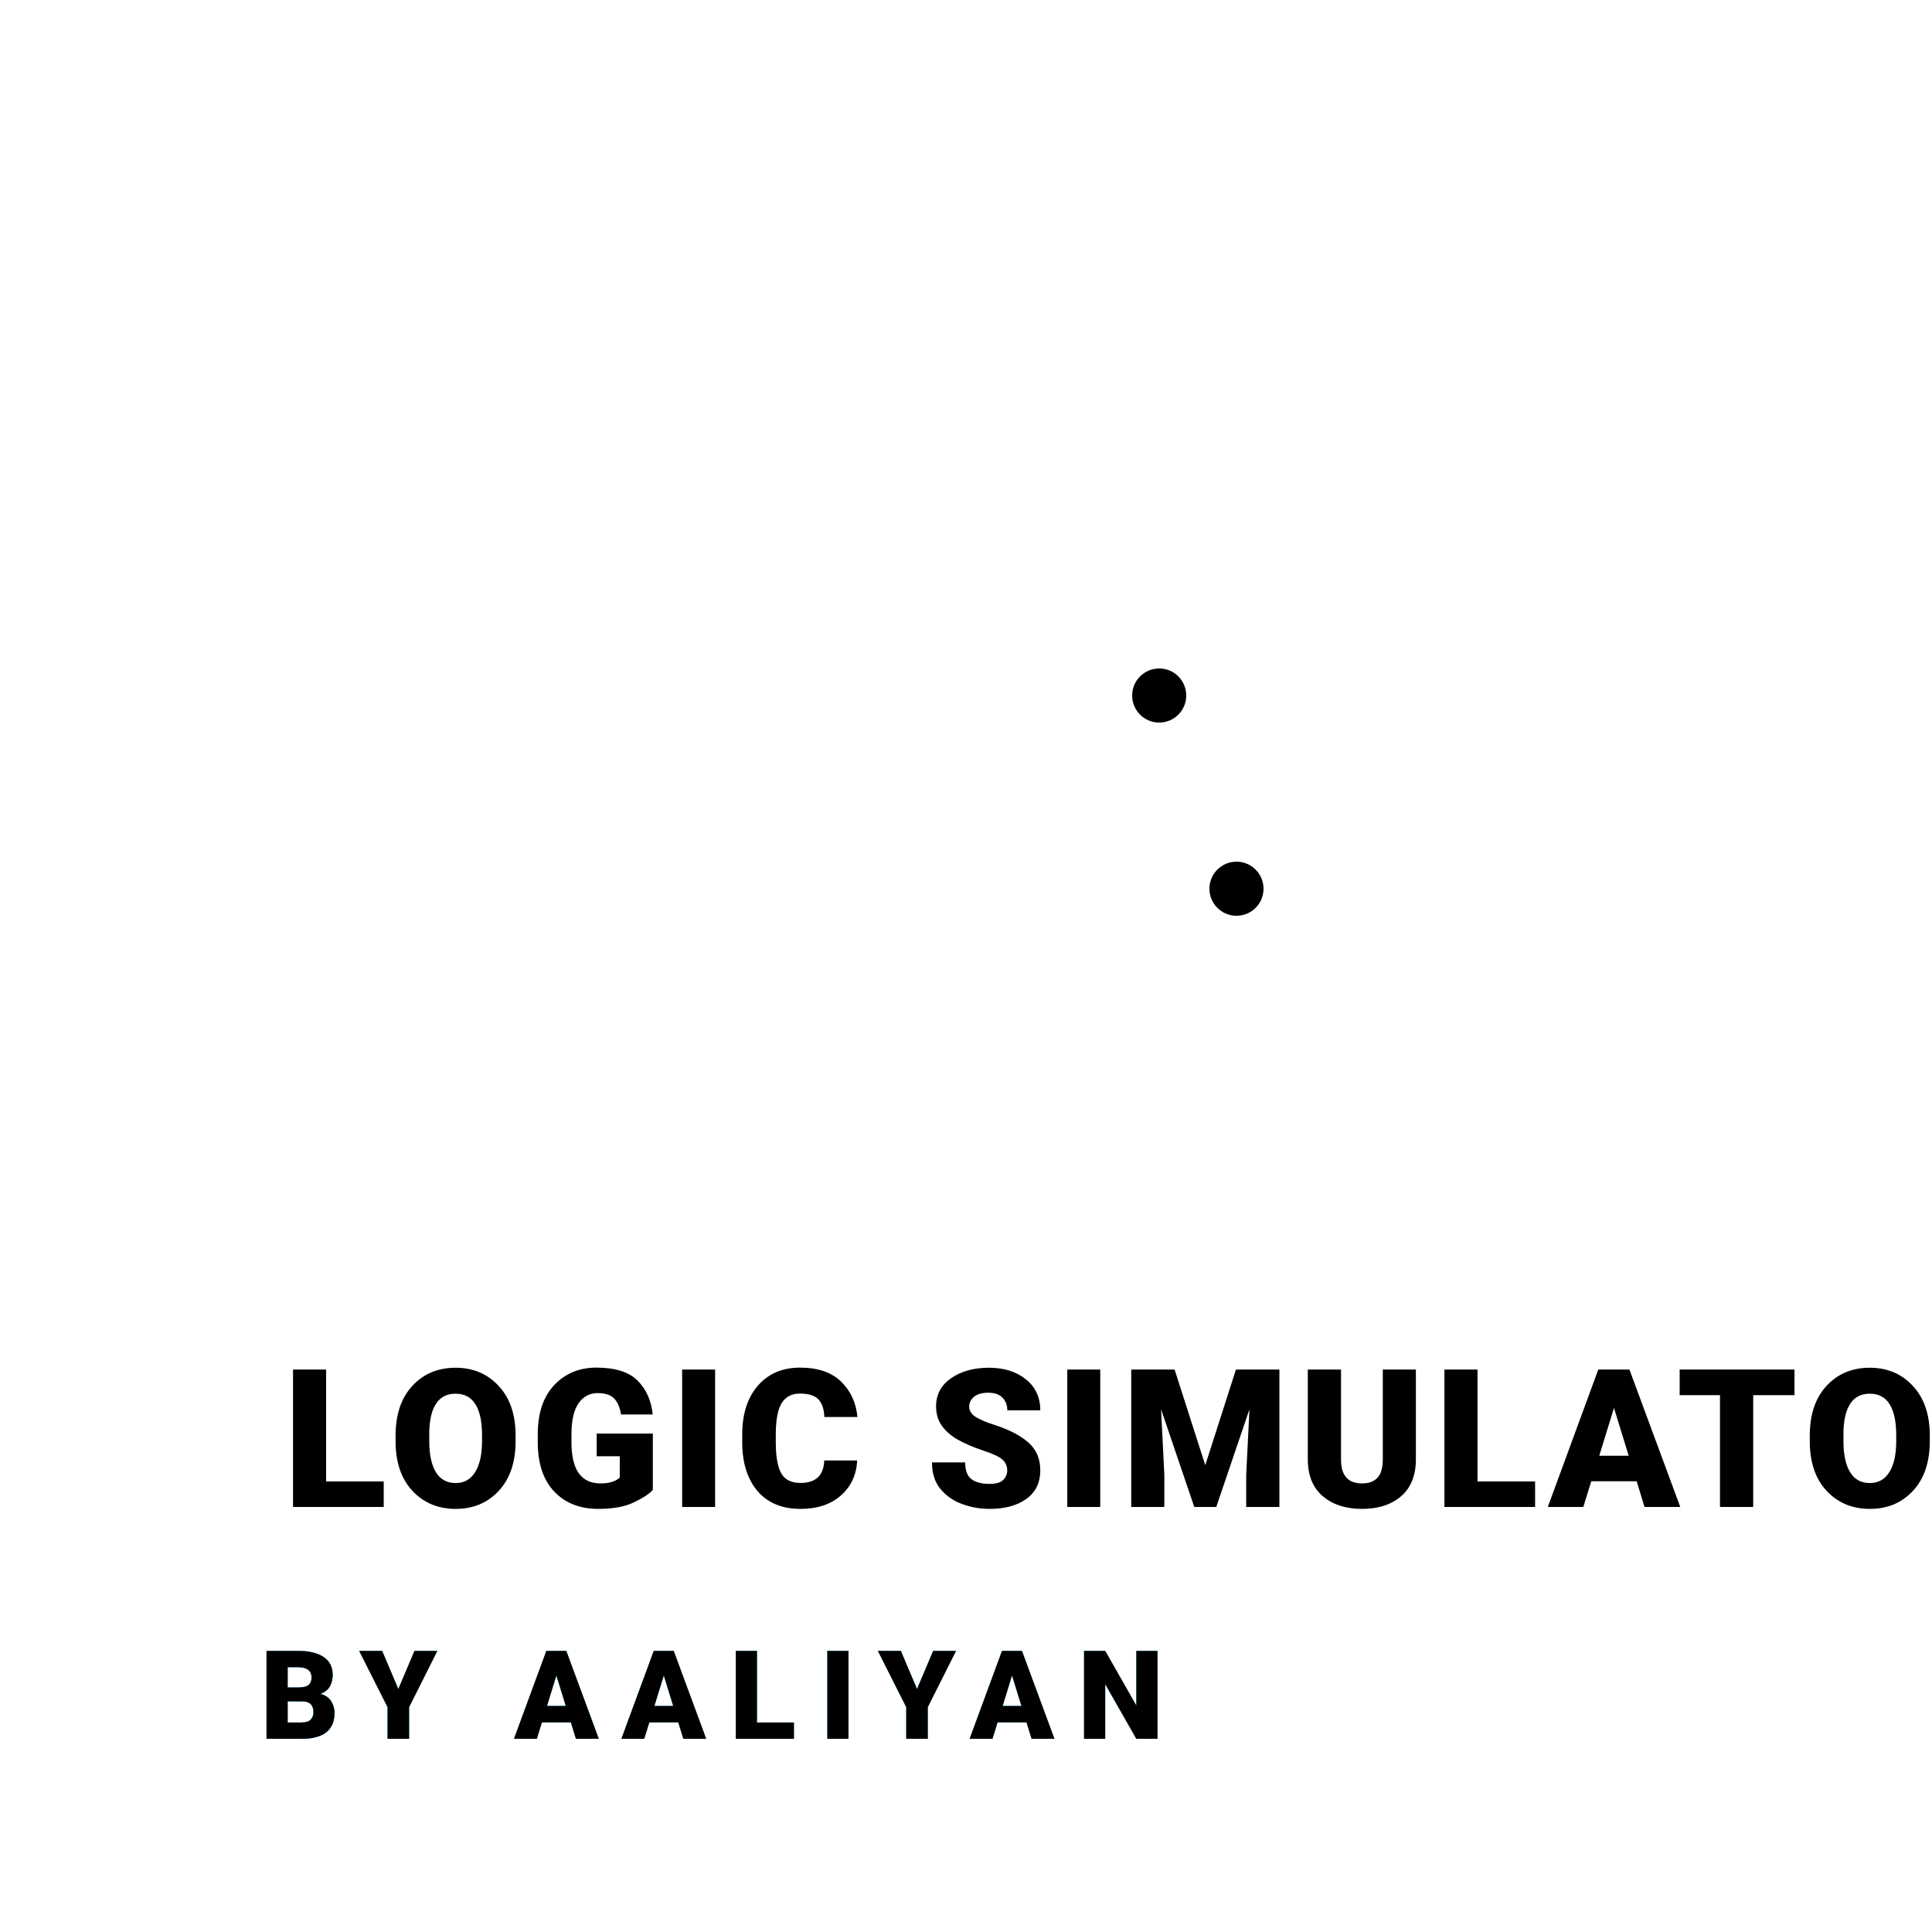
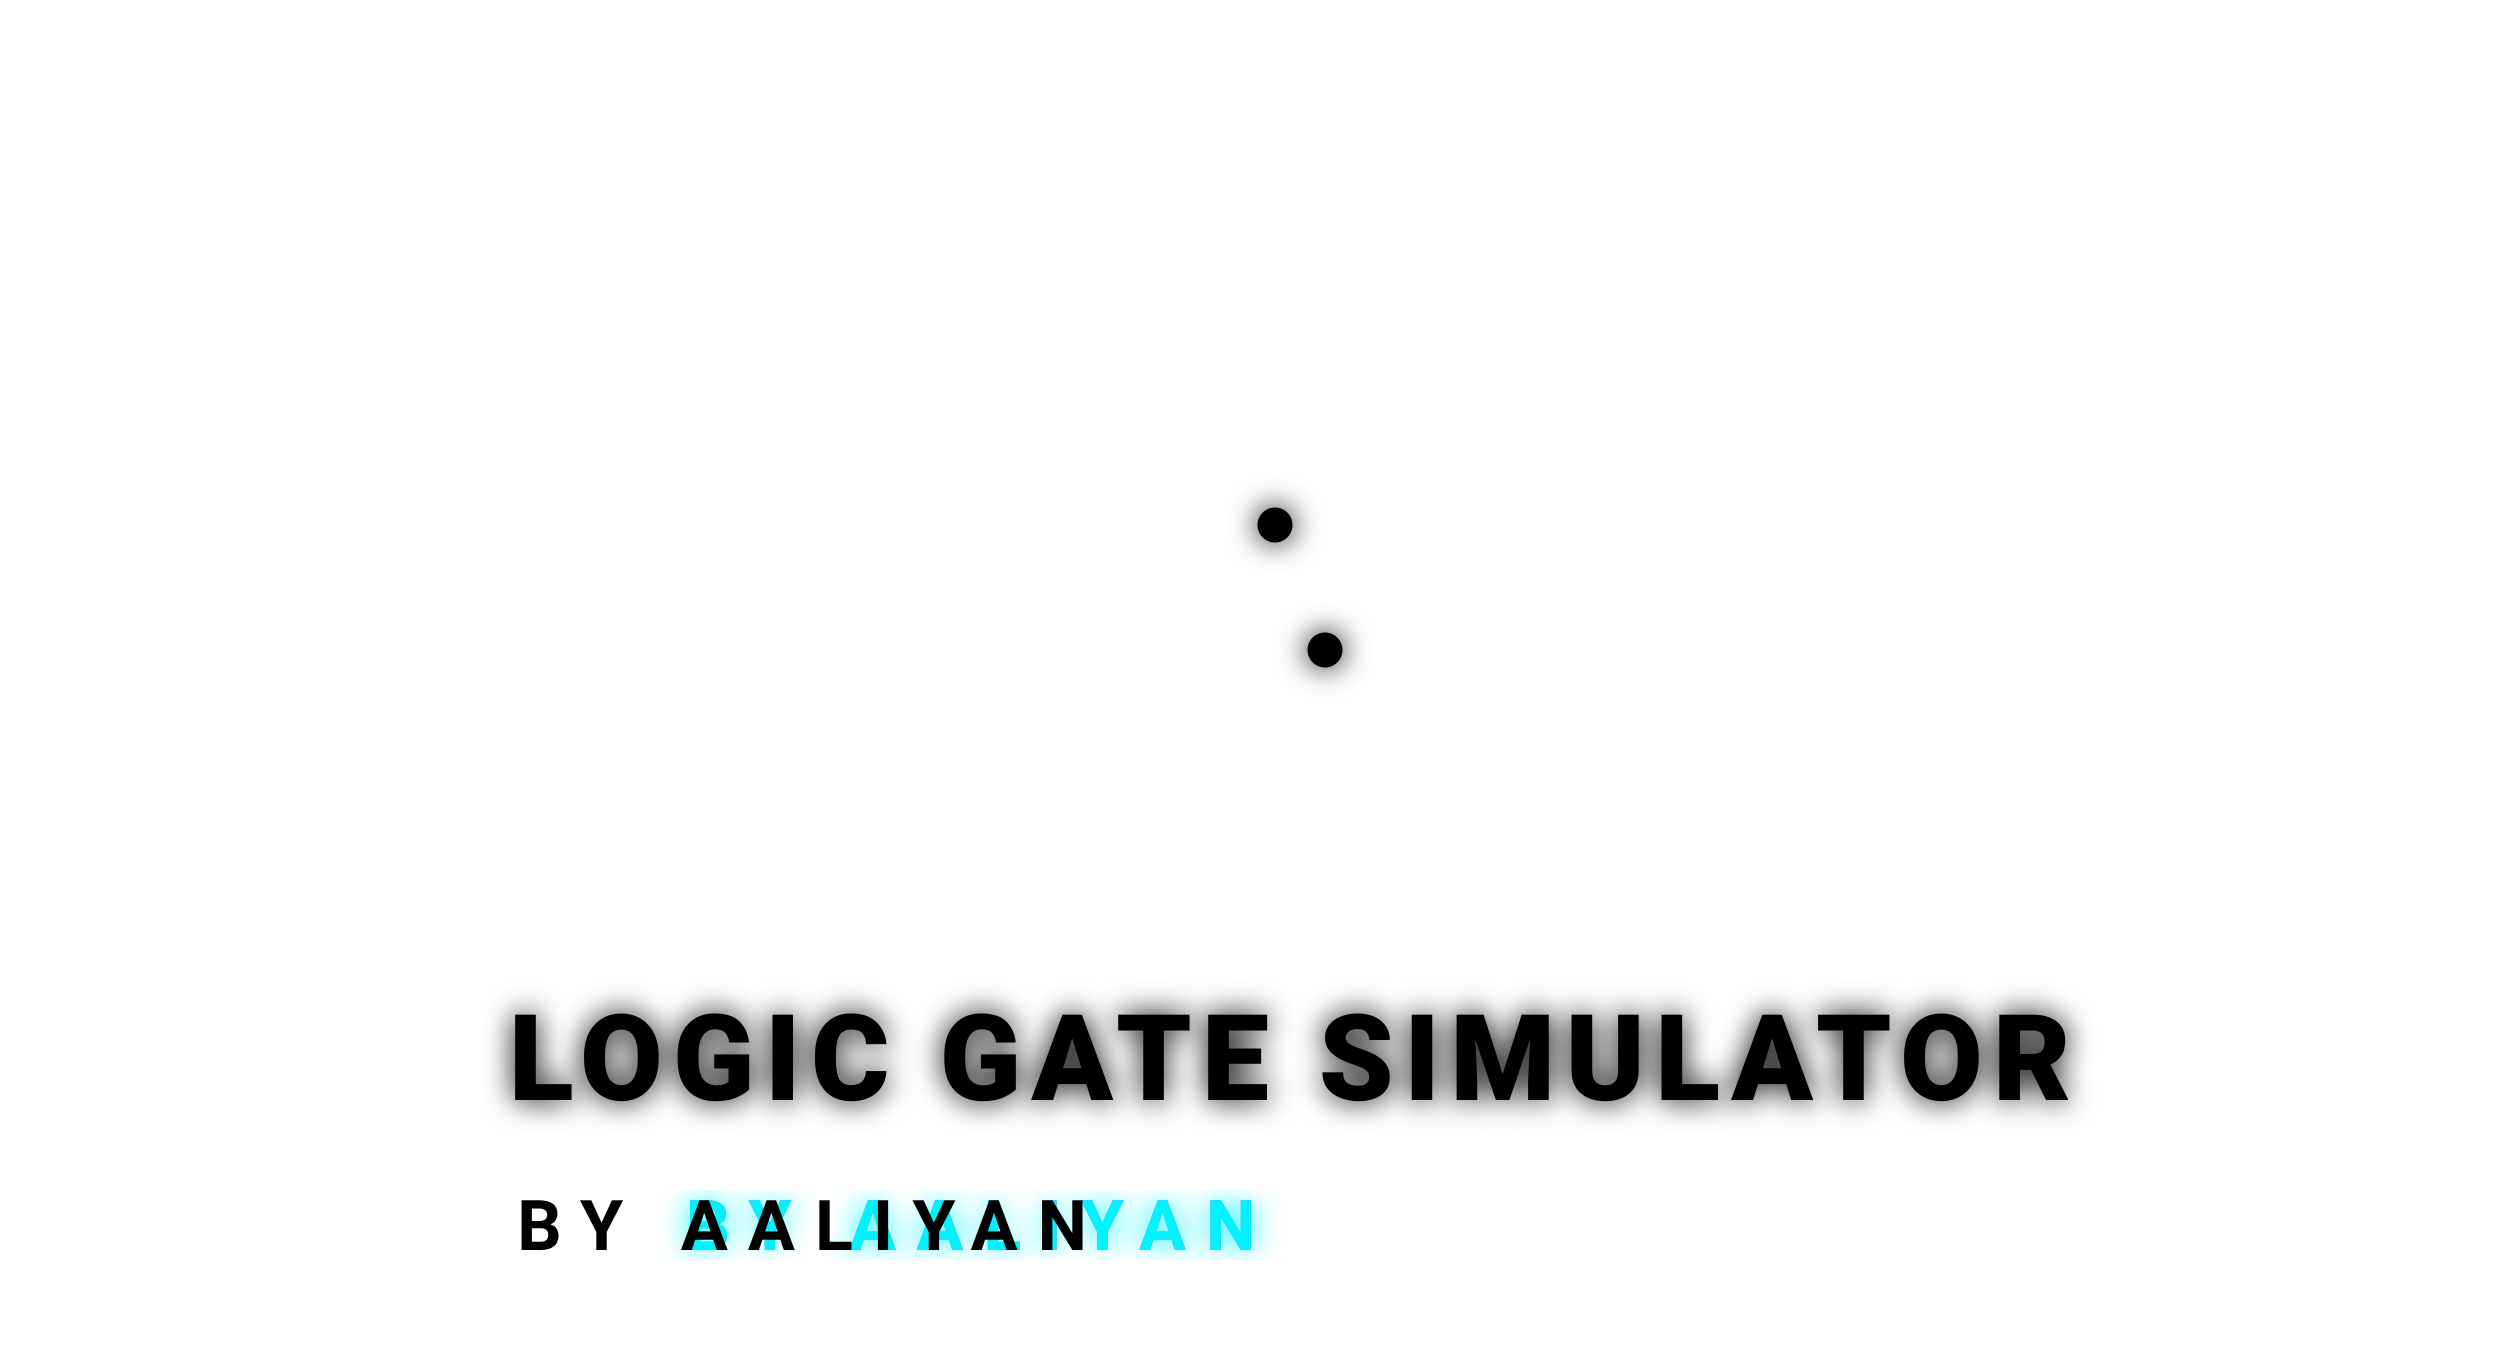
- <svg xmlns="http://www.w3.org/2000/svg" version="1.1" x="0px" y="0px" viewBox="0 0 250 250" xml:space="preserve">
-   <g id="Simulator-Logo" transform="translate(-105, -5)">
-     <g fill="none" stroke-width="3" stroke-linecap="round" stroke-linejoin="round">
+ <svg xmlns="http://www.w3.org/2000/svg" version="1.1" x="0px" y="0px" viewBox="0 0 500 270" xml:space="preserve">
+   <defs>
+     <filter id="glow" x="-20%" y="-20%" width="140%" height="140%">
+       <feGaussianBlur stdDeviation="3" result="blur" />
+       <feMerge>
+         <feMergeNode in="blur" />
+         <feMergeNode in="SourceGraphic" />
+       </feMerge>
+     </filter>
+   </defs>
+   <g id="Simulator-Logo" transform="translate(0, 10)">
+     <g fill="none" stroke-width="3" stroke-linecap="round" stroke-linejoin="round" filter="url(#glow)">
      <path d="M 170,40 L 190,40 C 205,40 215,50 215,60 C 215,70 205,80 190,80 L 170,80 Z" />
      <path d="M 170,120 L 190,120 C 205,120 215,130 215,140 C 215,150 205,160 190,160 L 170,160 Z" />
      <path d="M 170,60 L 150,60 L 150,90 L 135,90 L 131,80 L 127,110 L 123,70 L 119,100 L 115,90 L 100,90" />
      <path d="M 170,140 L 150,140 L 150,110 L 135,110" />
      <path d="M 215,60 L 235,60 L 265,95 L 235,125 L 210,100 L 235,75 L 255,95" />
      <path d="M 215,140 L 235,140 L 285,90 L 310,115 L 285,140 L 265,120" />
      <path d="M 310,60 C 315,60 325,40 345,40 C 360,40 365,50 370,60 C 365,70 360,80 345,80 C 325,80 315,60 310,60 Z" />
      <path d="M 310,140 C 315,140 325,120 345,120 C 360,120 365,130 370,130 C 365,140 360,150 345,150 C 325,150 315,140 310,140 Z" />
      <path d="M 385,90 L 385,110 L 405,100 Z" />
      <circle cx="410" cy="100" r="3" />
      <path d="M 370,60 L 390,60 L 390,80 L 380,80 L 376,75 L 372,95 L 368,65 L 364,85 L 360,80 L 345,80" />
      <path d="M 370,130 L 390,130 L 390,115" />
      <path d="M 413,100 L 430,100" />
      <animate attributeName="stroke" dur="10s" repeatCount="indefinite" values="#00f2fe; #4facfe; #00ff87; #fed373; #ff0844; #00f2fe" />
    </g>
-     <g>
+     <g filter="url(#glow)">
      <circle cx="255" cy="95" r="3.5" />
      <circle cx="265" cy="120" r="3.5" />
-       <text x="250" y="200" text-anchor="middle" font-family="'Segoe UI', -apple-system, Roboto, sans-serif" font-weight="800" font-size="25px" letter-spacing="1px">
-         LOGIC SIMULATOR
+       <text x="250" y="210" text-anchor="middle" font-family="'Segoe UI', -apple-system, Roboto, sans-serif" font-weight="800" font-size="24px" letter-spacing="2px">
+         LOGIC GATE SIMULATOR
      </text>
      <animate attributeName="fill" dur="10s" repeatCount="indefinite" values="#00f2fe; #4facfe; #00ff87; #fed373; #ff0844; #00f2fe" />
    </g>
-     <g font-family="'Segoe UI', -apple-system, Roboto, sans-serif" font-weight="800" font-size="16px" letter-spacing="3px">
-       <text x="250" y="230" text-anchor="middle" fill="#9d4edd">
+     <g font-family="'Segoe UI', -apple-system, Roboto, sans-serif" font-weight="700" font-size="14px" letter-spacing="4px">
+       <text x="250" y="240" text-anchor="middle" fill="#9d4edd">
        BY AALIYAN
        <animate attributeName="dx" dur="2s" repeatCount="indefinite" values="0; 0; 4; -3; 0; 2; 0" keyTimes="0; 0.7; 0.73; 0.76; 0.79; 0.82; 1" />
        <animate attributeName="opacity" dur="2s" repeatCount="indefinite" values="0; 0; 0.9; 0.2; 0.8; 0; 0" keyTimes="0; 0.7; 0.73; 0.76; 0.79; 0.82; 1" />
      </text>
-       <text x="250" y="230" text-anchor="middle" fill="#00f2fe">
+       <text x="250" y="240" text-anchor="middle" fill="#00f2fe" filter="url(#glow)">
        BY AALIYAN
        <animate attributeName="dx" dur="2s" repeatCount="indefinite" values="0; 0; -4; 3; -2; 0; 0" keyTimes="0; 0.68; 0.71; 0.74; 0.77; 0.8; 1" />
        <animate attributeName="opacity" dur="2s" repeatCount="indefinite" values="0; 0; 0.9; 0.4; 0.7; 0; 0" keyTimes="0; 0.68; 0.71; 0.74; 0.77; 0.8; 1" />
      </text>
-       <text x="250" y="230" text-anchor="middle">
+       <text x="250" y="240" text-anchor="middle">
        BY AALIYAN
+         
        <animate attributeName="fill" dur="2s" repeatCount="indefinite" values="#00f2fe; #00f2fe; #000000; #9d4edd; #00f2fe; #000000; #00f2fe; #00f2fe" keyTimes="0; 0.68; 0.71; 0.74; 0.77; 0.8; 0.83; 1" />
        <animate attributeName="dy" dur="2s" repeatCount="indefinite" values="0; 0; -1; 2; -2; 0; 0" keyTimes="0; 0.68; 0.72; 0.75; 0.78; 0.82; 1" />
      </text>
    </g>
  </g>
</svg>
